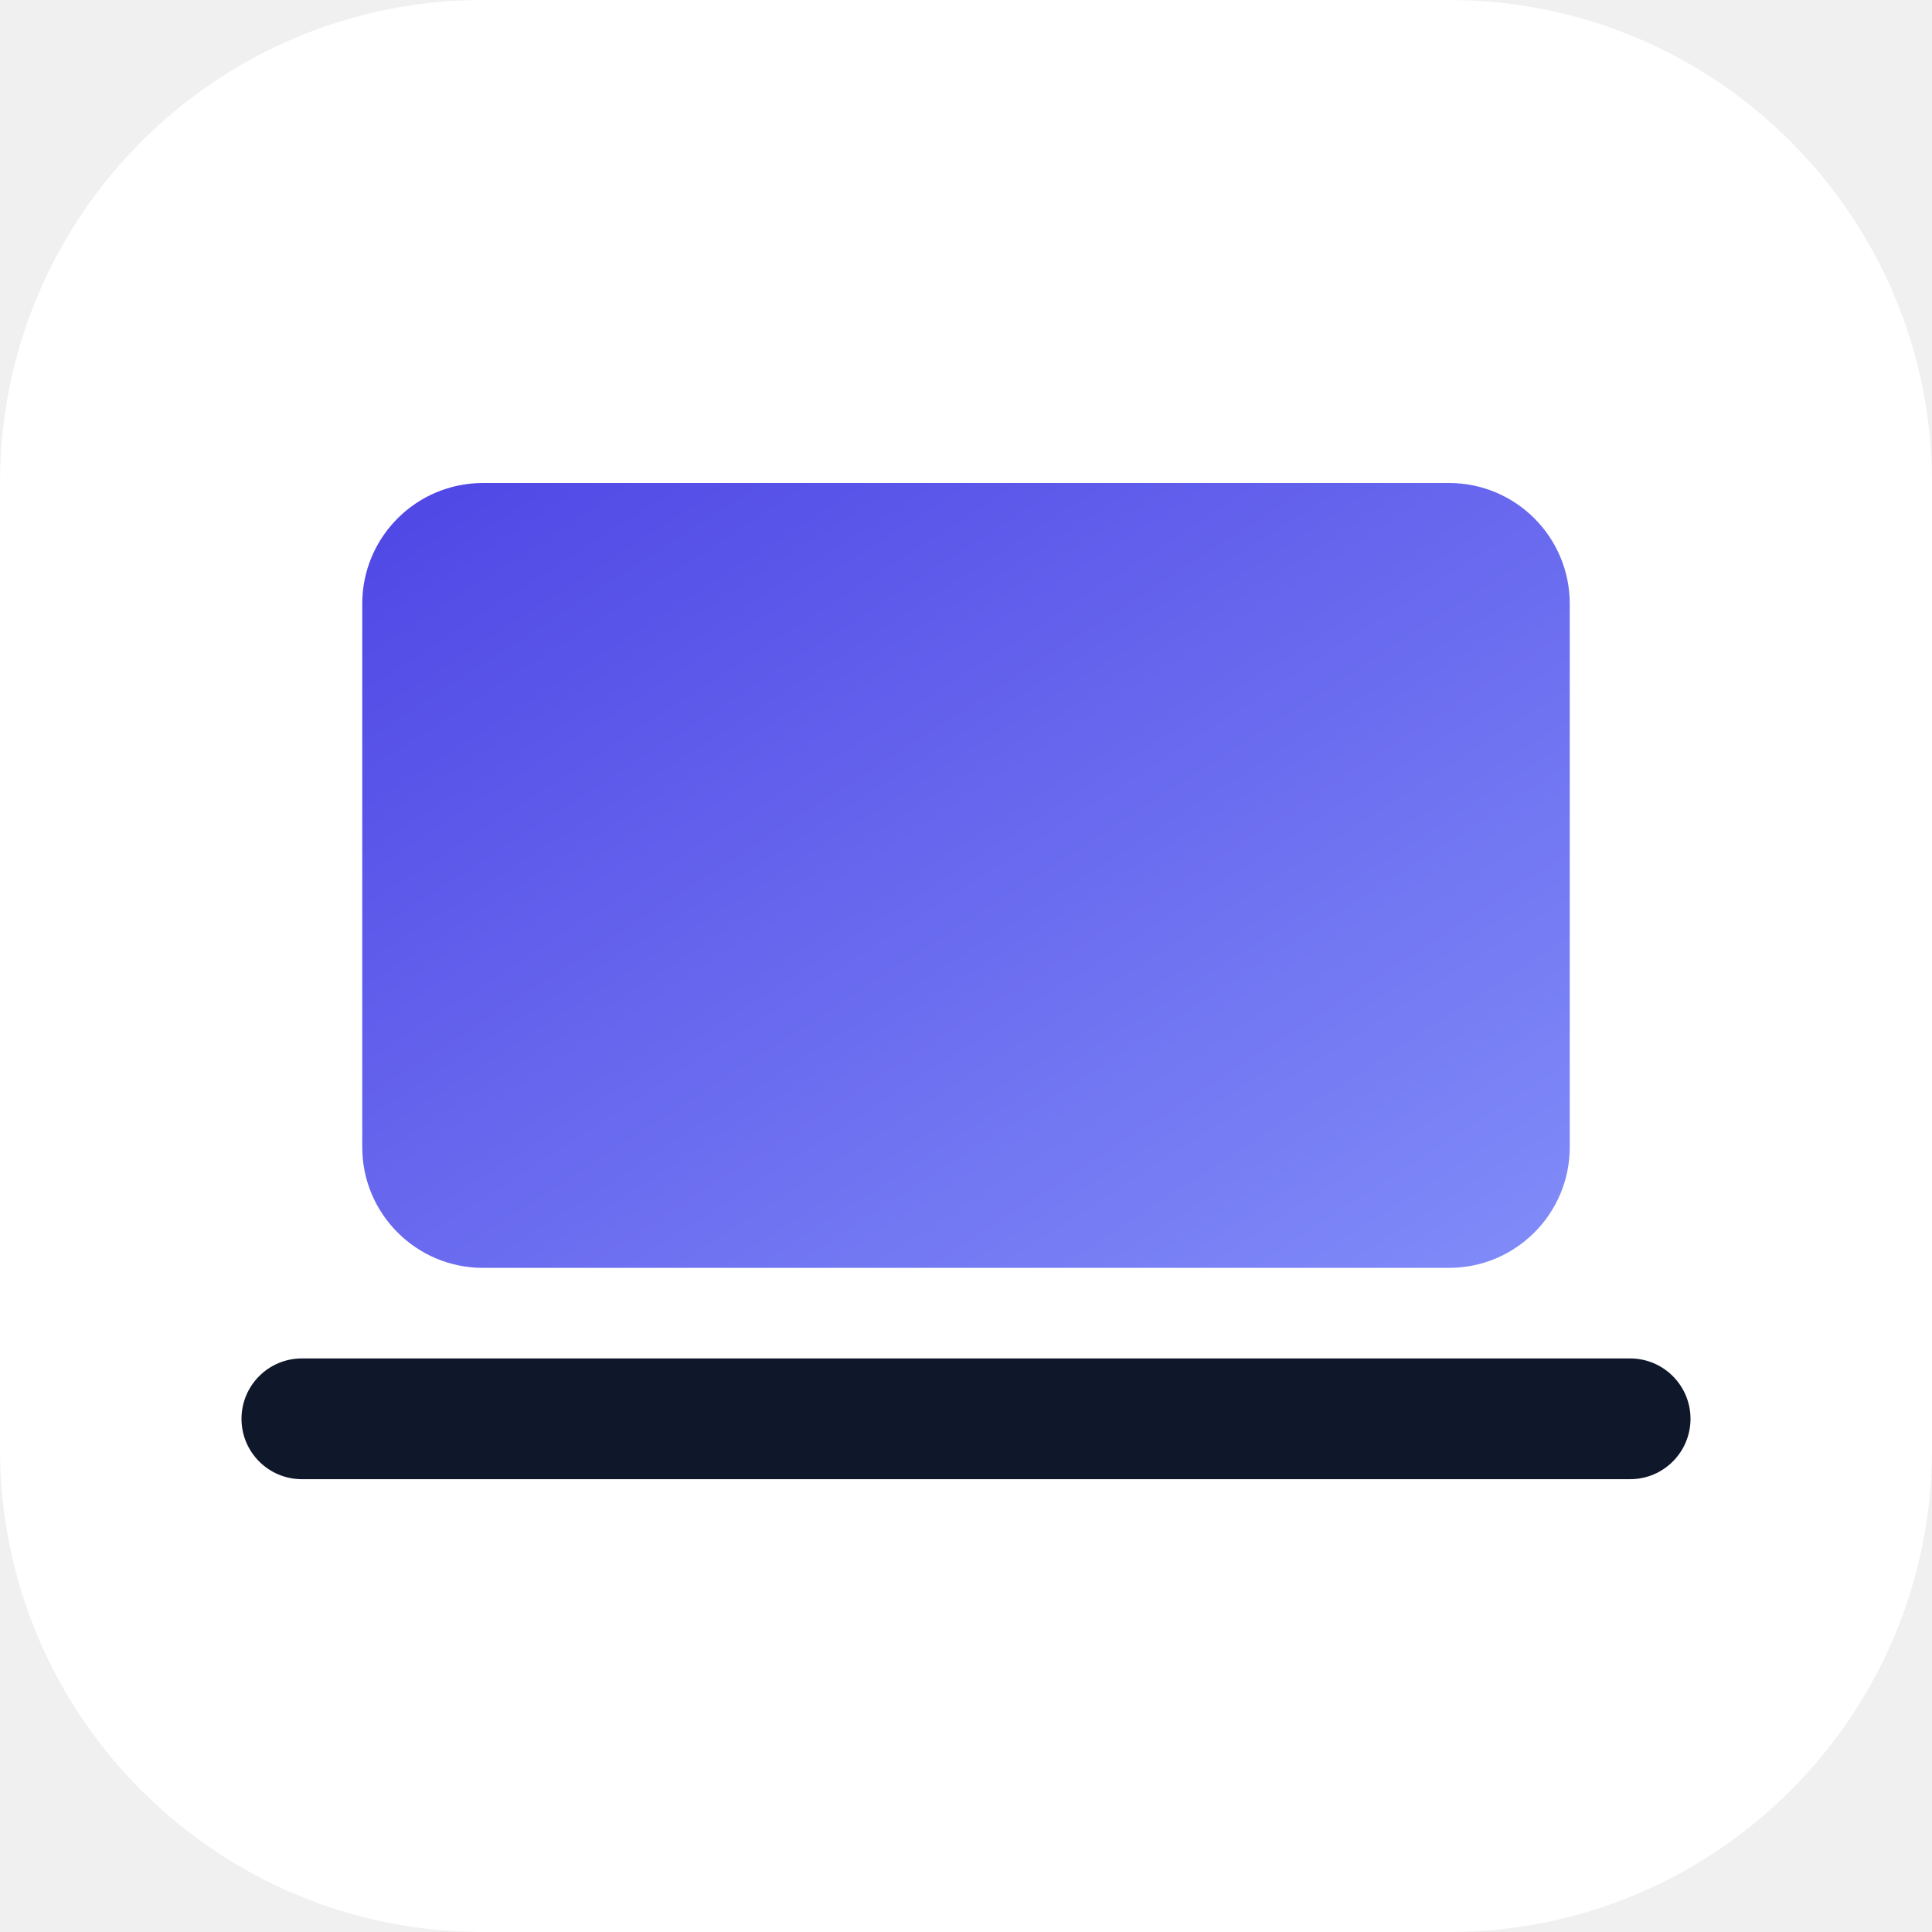
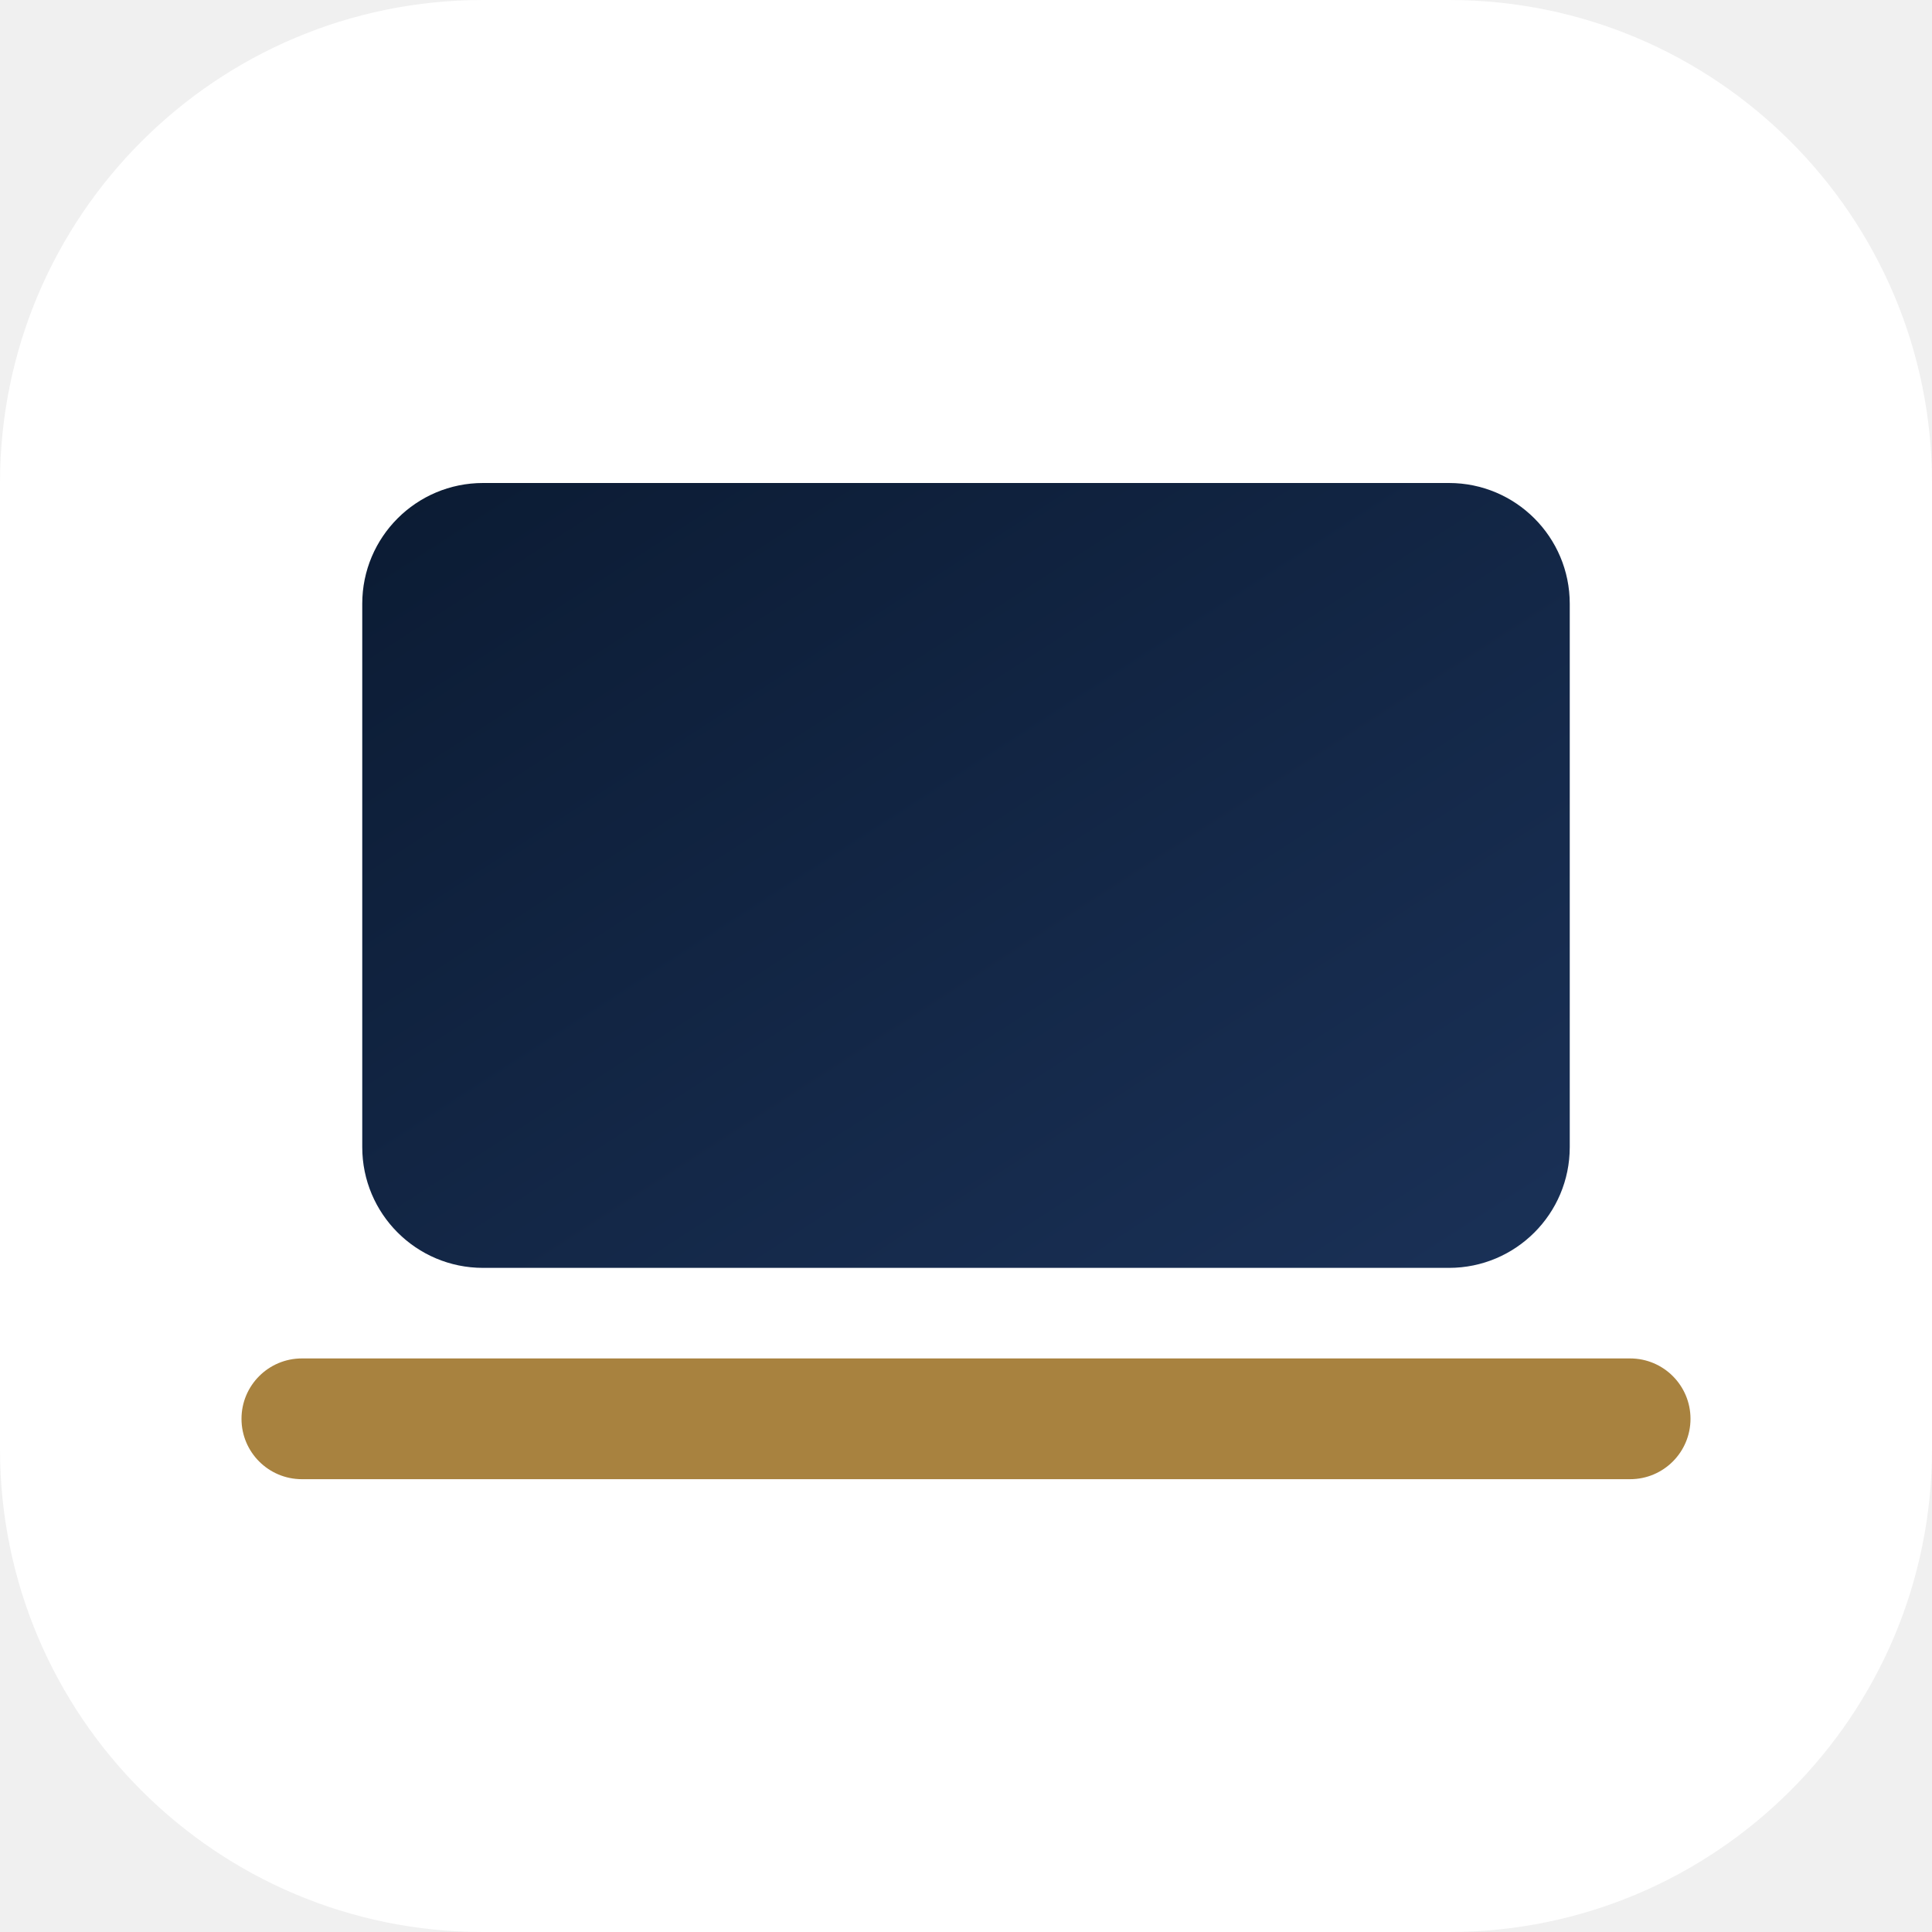
<svg xmlns="http://www.w3.org/2000/svg" viewBox="0 0 64 64">
  <defs>
    <linearGradient id="g" x1="0" y1="0" x2="1" y2="1">
-       <stop offset="0" stop-color="#4f46e5" />
-       <stop offset="1" stop-color="#818cf8" />
+       <stop offset="0" stop-color="#0b1b33" />
+       <stop offset="1" stop-color="#1a3157" />
    </linearGradient>
  </defs>
  <rect width="64" height="64" rx="16" fill="#ffffff" />
  <rect x="12" y="16" width="40" height="26" rx="4" fill="url(#g)" />
-   <rect x="8" y="45" width="48" height="4" rx="2" fill="#0f172a" />
+   <rect x="8" y="45" width="48" height="4" rx="2" fill="#a8823f" />
</svg>
